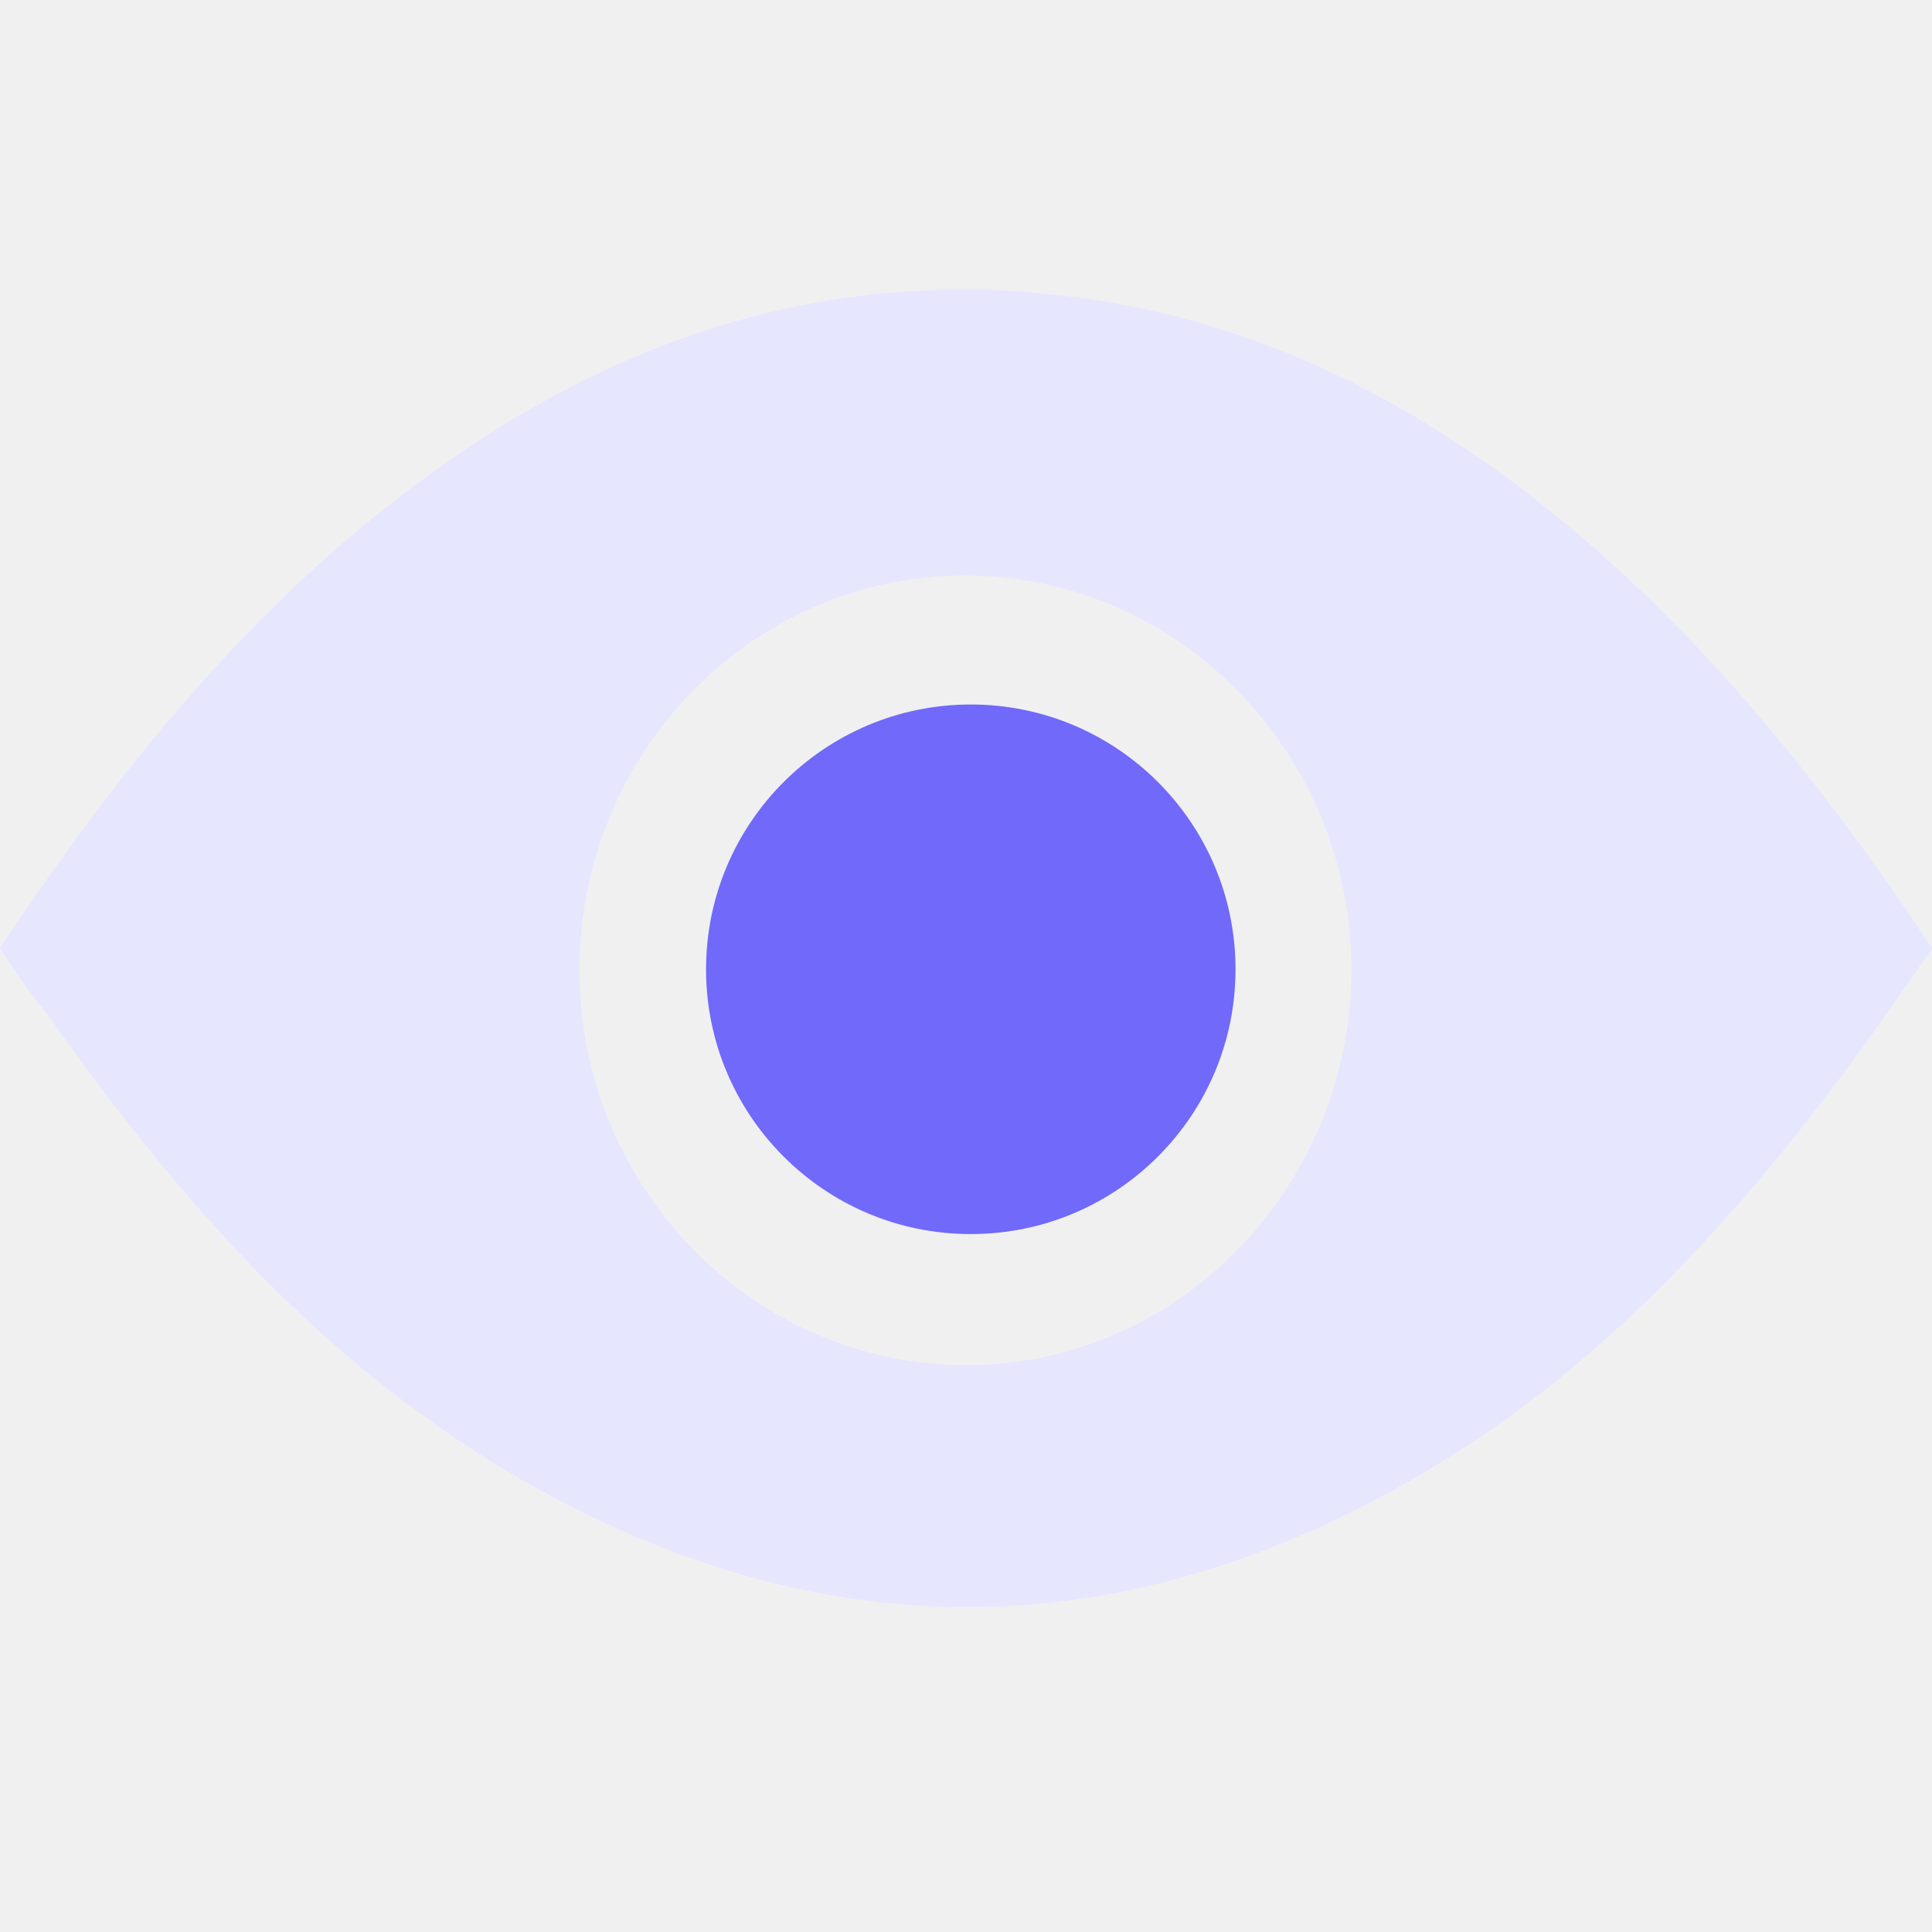
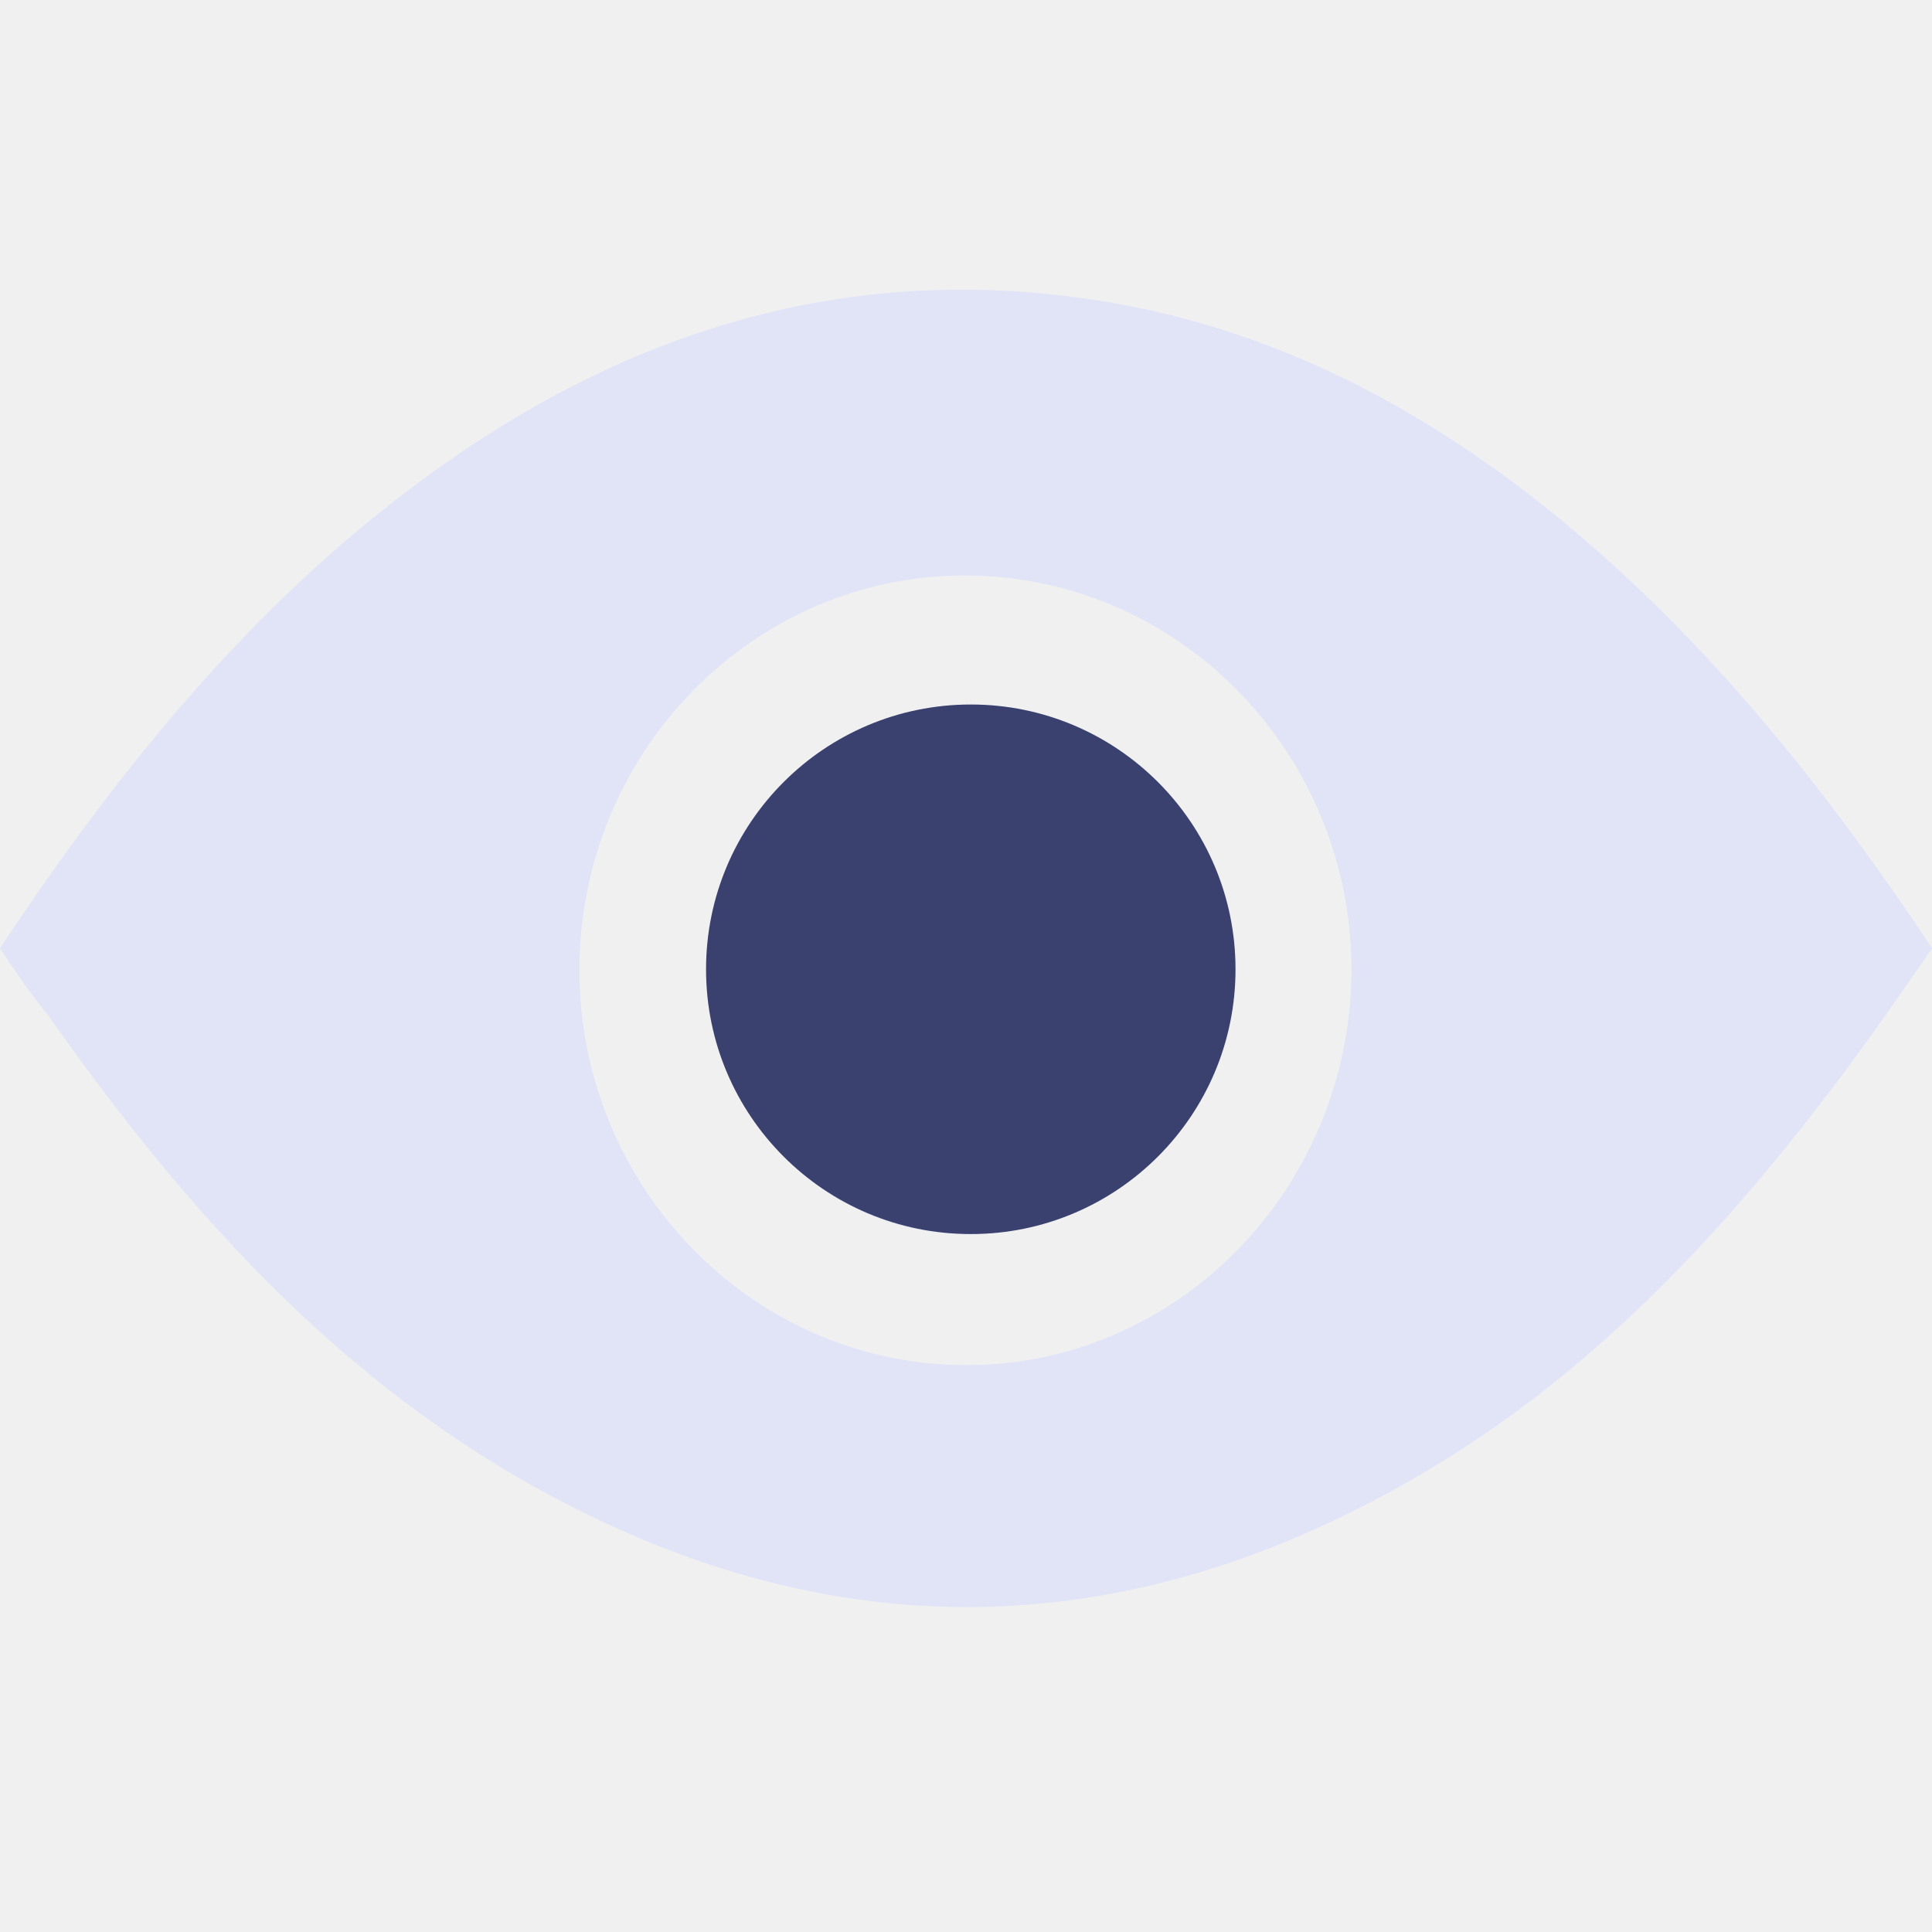
<svg xmlns="http://www.w3.org/2000/svg" width="20" height="20" viewBox="0 0 20 20" fill="none">
-   <path d="M0 9.817C1.288 7.875 2.732 6.115 4.609 4.797C6.663 3.355 8.906 2.719 11.394 3.116C13.104 3.389 14.603 4.15 15.969 5.229C17.568 6.501 18.845 8.08 20 9.817C19.943 9.899 19.885 9.981 19.828 10.064C19.552 10.461 19.273 10.863 18.978 11.248C17.801 12.804 16.469 14.213 14.792 15.212C11.616 17.108 8.418 17.108 5.242 15.223C3.287 14.053 1.81 12.373 0.5 10.51C0.322 10.294 0.167 10.067 0 9.817ZM9.983 14.133C12.182 14.144 13.97 12.316 13.992 10.067C14.003 7.807 12.216 5.967 10.006 5.956C7.807 5.944 6.008 7.773 5.997 10.022C5.986 12.27 7.773 14.122 9.983 14.133ZM7.329 10.044C7.329 11.543 8.529 12.77 9.994 12.77C11.46 12.77 12.66 11.543 12.66 10.044C12.66 8.545 11.46 7.319 9.994 7.319C8.529 7.319 7.329 8.545 7.329 10.044Z" fill-rule="evenodd" clip-rule="evenodd" fill="#E6E6FF" />
-   <mask id="mask0_4104_8245" style="mask-type:luminance" maskUnits="userSpaceOnUse" x="0" y="3" width="20" height="14">
+   <path d="M0 9.817C1.288 7.875 2.732 6.115 4.609 4.797C6.663 3.355 8.906 2.719 11.394 3.116C13.104 3.389 14.603 4.15 15.969 5.229C17.568 6.501 18.845 8.08 20 9.817C19.943 9.899 19.885 9.981 19.828 10.064C19.552 10.461 19.273 10.863 18.978 11.248C17.801 12.804 16.469 14.213 14.792 15.212C11.616 17.108 8.418 17.108 5.242 15.223C3.287 14.053 1.81 12.373 0.5 10.51C0.322 10.294 0.167 10.067 0 9.817ZM9.983 14.133C12.182 14.144 13.97 12.316 13.992 10.067C14.003 7.807 12.216 5.967 10.006 5.956C7.807 5.944 6.008 7.773 5.997 10.022C5.986 12.27 7.773 14.122 9.983 14.133ZM7.329 10.044C7.329 11.543 8.529 12.77 9.994 12.77C11.46 12.77 12.66 11.543 12.66 10.044C12.66 8.545 11.46 7.319 9.994 7.319C8.529 7.319 7.329 8.545 7.329 10.044Z" fill-rule="evenodd" clip-rule="evenodd" fill="#E1E4F7" />
+   <mask id="mask0_4177_8361" style="mask-type:luminance" maskUnits="userSpaceOnUse" x="0" y="3" width="20" height="14">
    <path d="M0 9.817C1.288 7.875 2.732 6.115 4.609 4.797C6.663 3.355 8.906 2.719 11.394 3.116C13.104 3.389 14.603 4.15 15.969 5.229C17.568 6.501 18.845 8.08 20 9.817C19.943 9.899 19.885 9.981 19.828 10.064C19.552 10.461 19.273 10.863 18.978 11.248C17.801 12.804 16.469 14.213 14.792 15.212C11.616 17.108 8.418 17.108 5.242 15.223C3.287 14.053 1.81 12.373 0.5 10.51C0.322 10.294 0.167 10.067 0 9.817ZM9.983 14.133C12.182 14.144 13.97 12.316 13.992 10.067C14.003 7.807 12.216 5.967 10.006 5.956C7.807 5.944 6.008 7.773 5.997 10.022C5.986 12.27 7.773 14.122 9.983 14.133ZM7.329 10.044C7.329 11.543 8.529 12.77 9.994 12.77C11.46 12.77 12.66 11.543 12.66 10.044C12.66 8.545 11.46 7.319 9.994 7.319C8.529 7.319 7.329 8.545 7.329 10.044Z" fill-rule="evenodd" clip-rule="evenodd" fill="white" />
  </mask>
-   <g mask="url(#mask0_4104_8245)">
-     <path d="M20.1 3H0V16.704H20.1V3Z" fill="#E6E6FF" />
+   <g mask="url(#mask0_4177_8361)">
+     <path d="M20.1 3H0V16.704H20.1V3Z" fill="#E1E4F7" />
  </g>
-   <path d="M10.05 12.775C11.563 12.775 12.79 11.548 12.79 10.034C12.79 8.521 11.563 7.293 10.05 7.293C8.536 7.293 7.309 8.521 7.309 10.034C7.309 11.548 8.536 12.775 10.05 12.775Z" fill="#7069FA" />
+   <path d="M10.05 12.775C11.563 12.775 12.79 11.548 12.79 10.034C12.79 8.521 11.563 7.293 10.05 7.293C8.536 7.293 7.309 8.521 7.309 10.034C7.309 11.548 8.536 12.775 10.05 12.775Z" fill="#3A416F" />
</svg>
